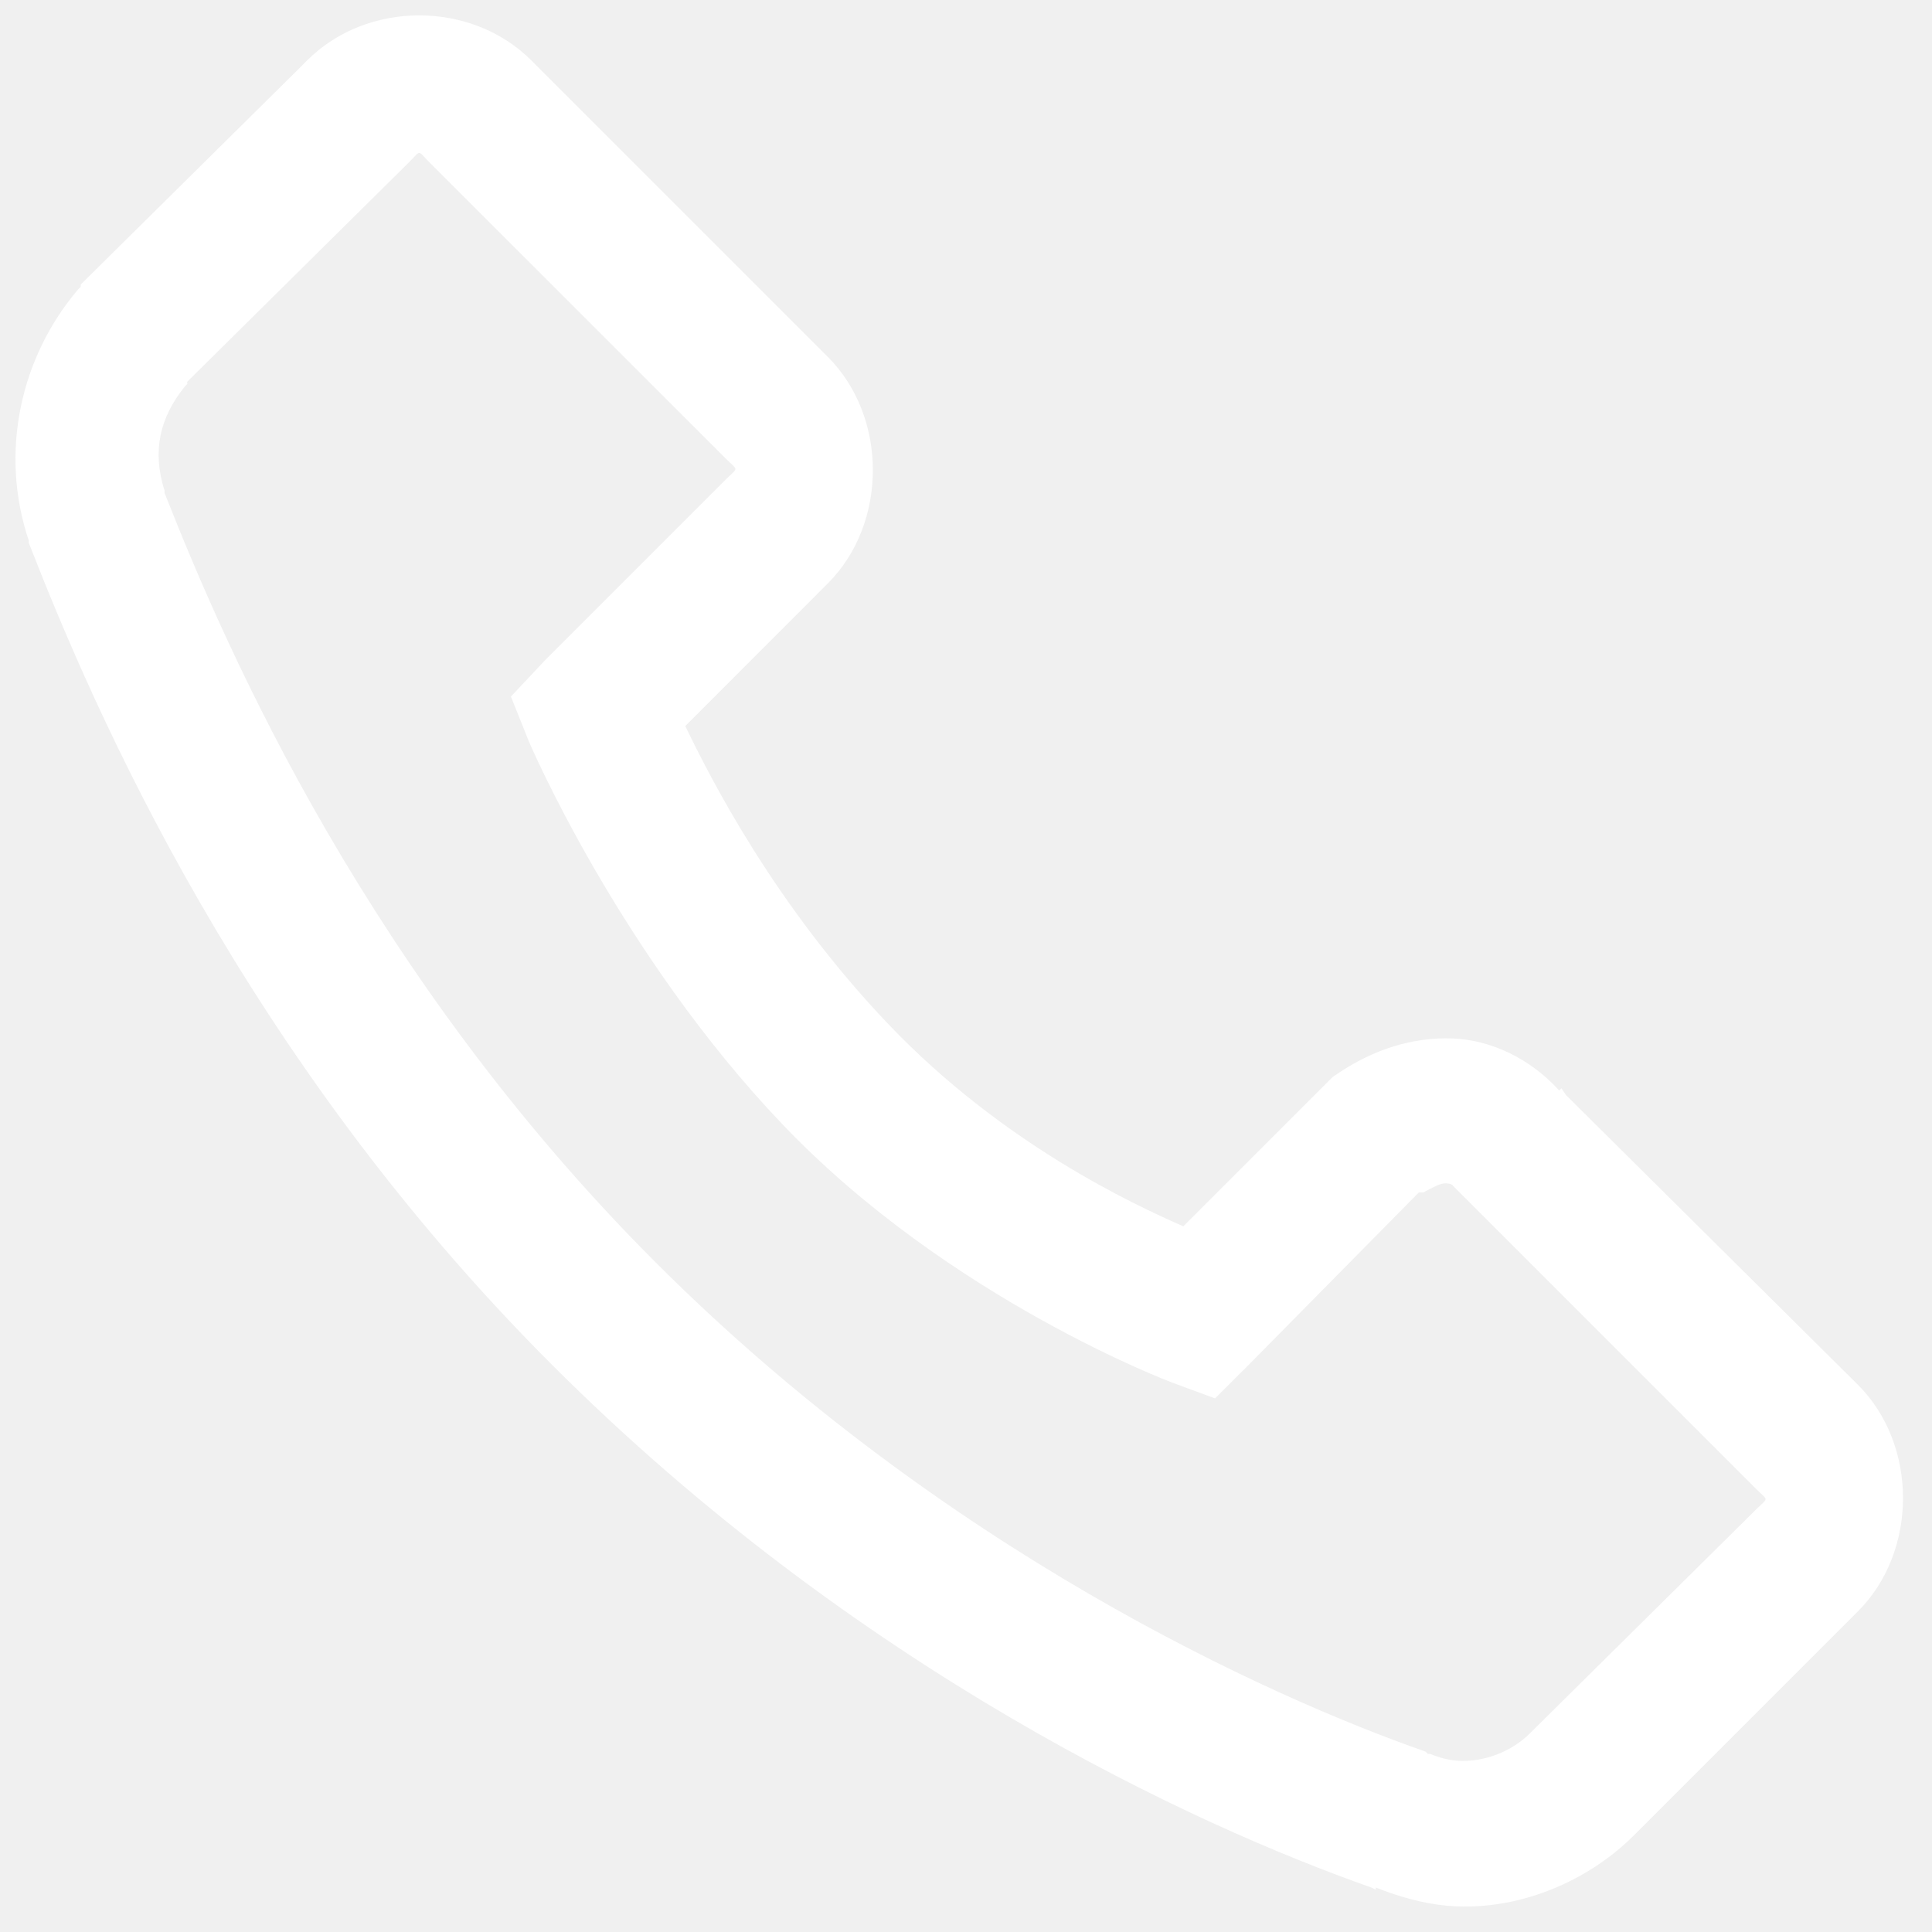
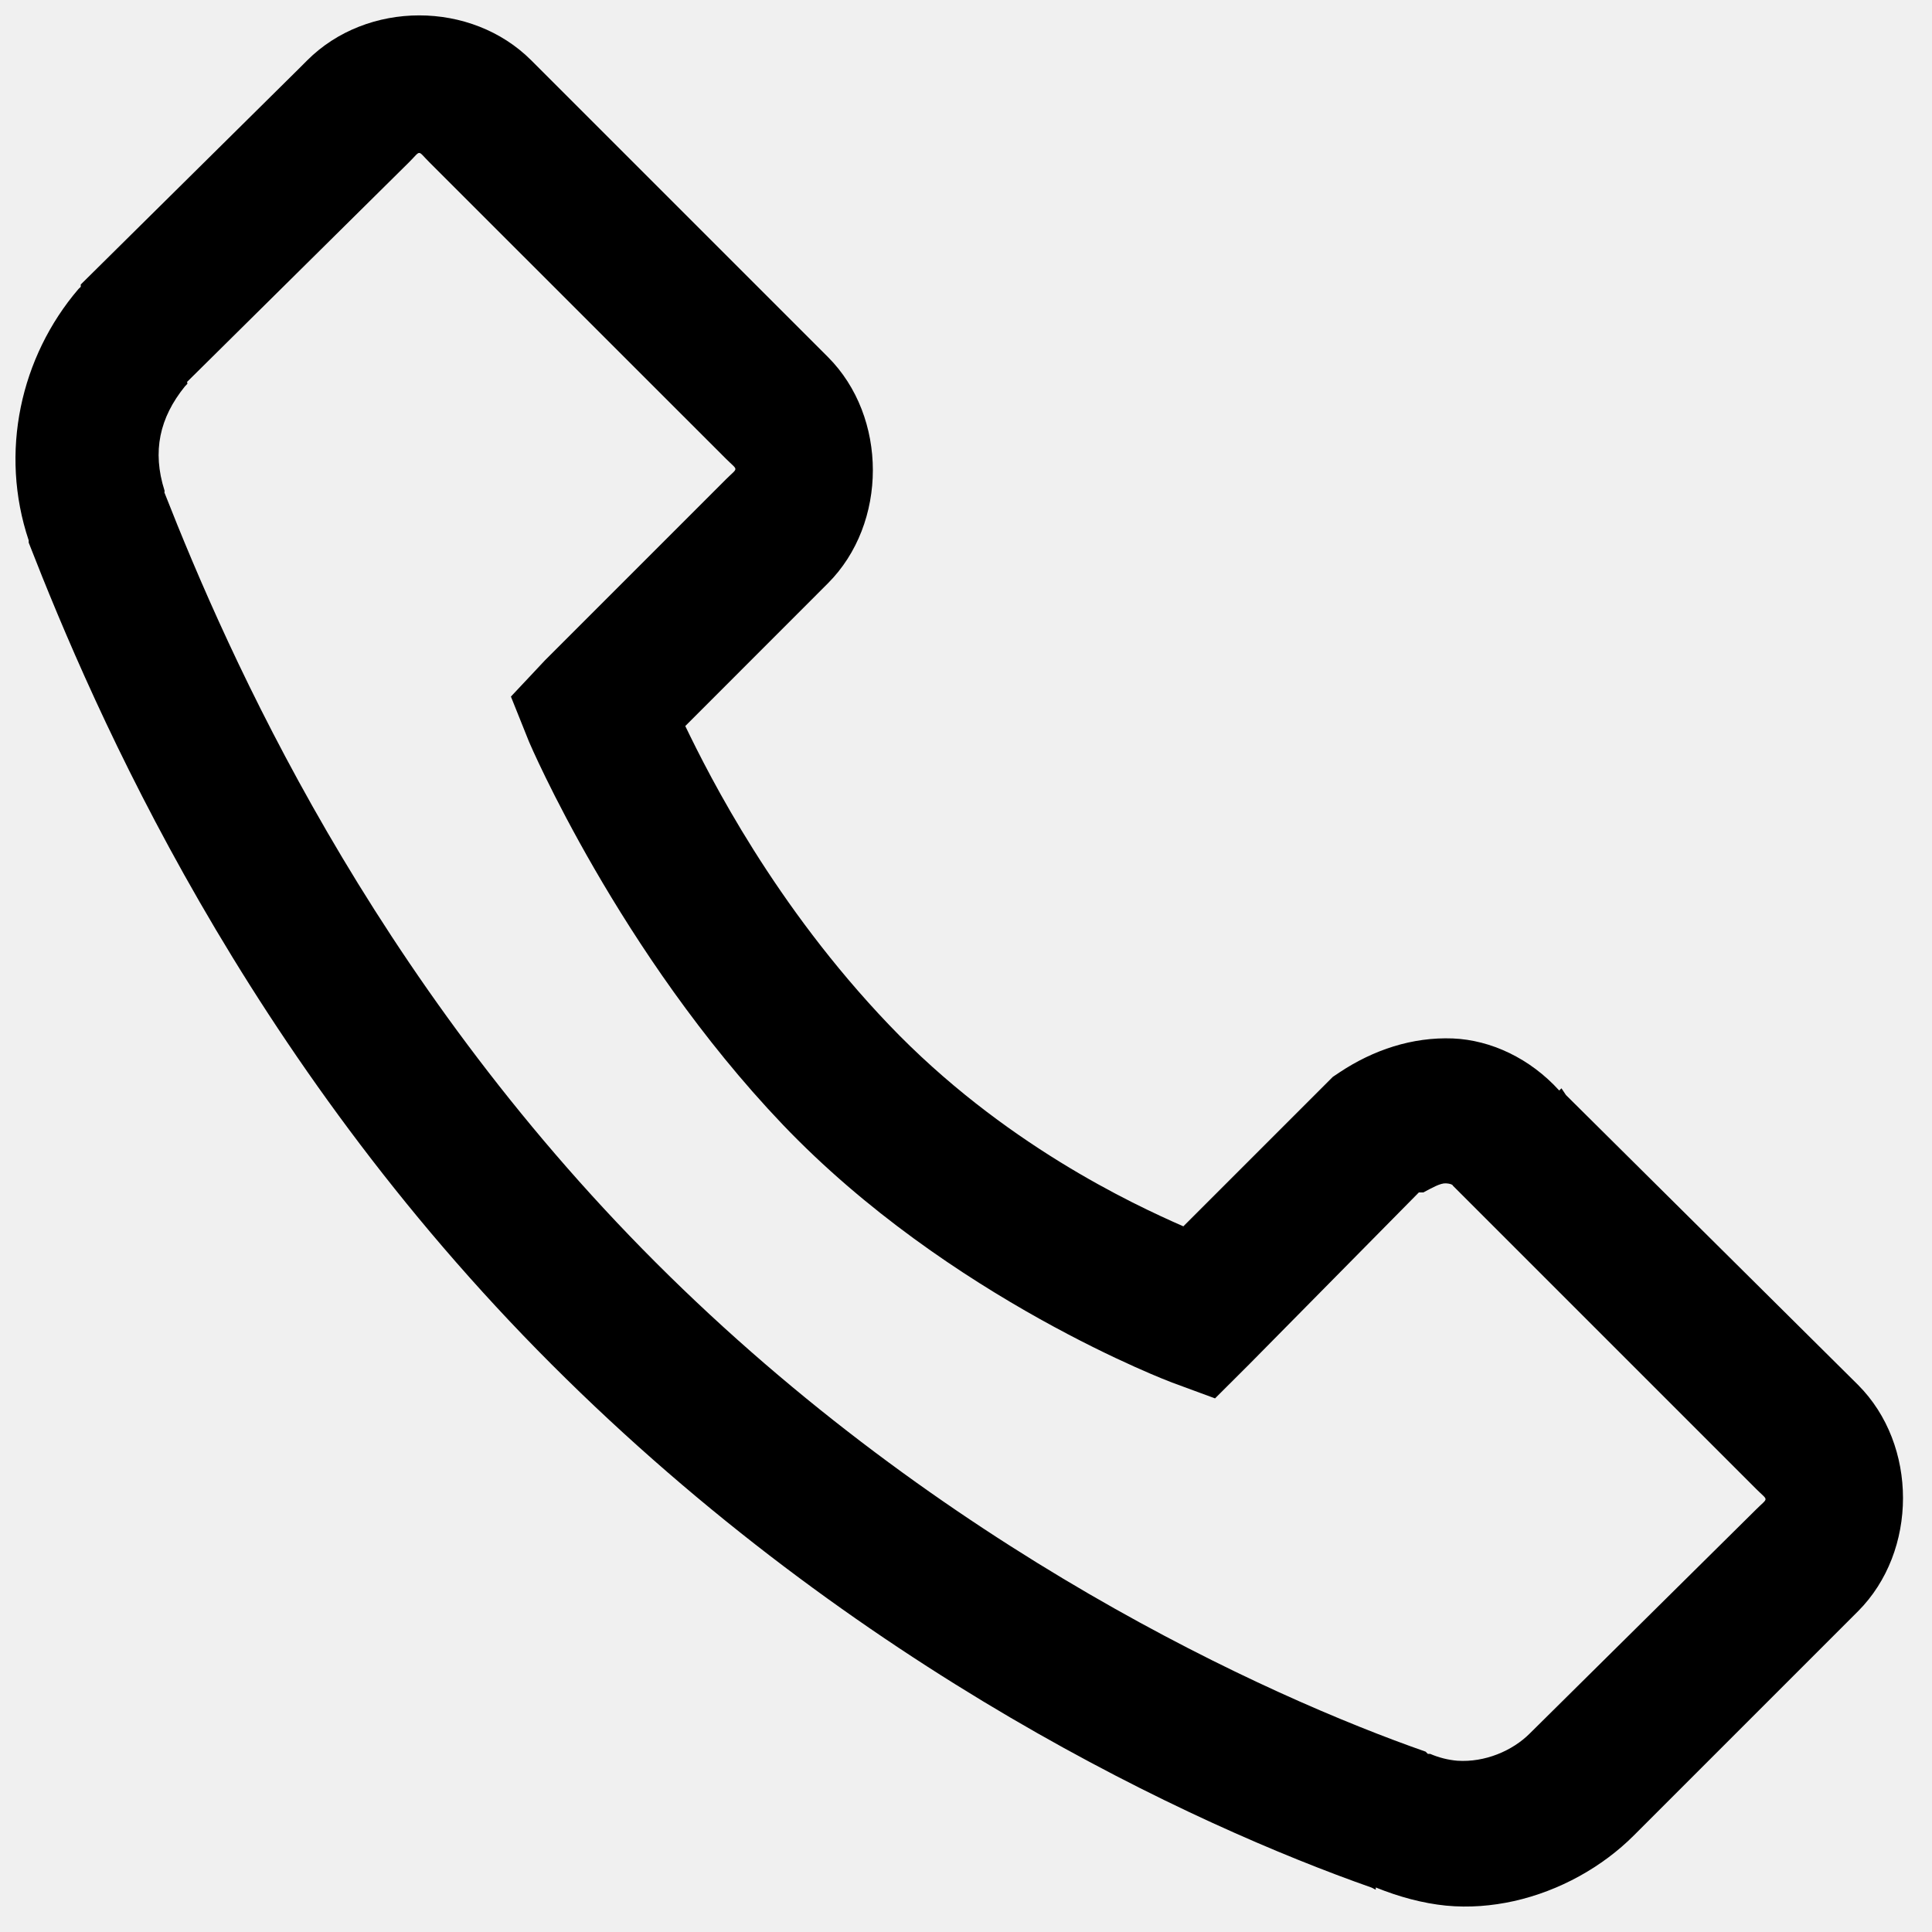
<svg xmlns="http://www.w3.org/2000/svg" width="20" height="20" viewBox="0 0 20 20" fill="none">
-   <path d="M14.969 19.727C14.73 19.703 14.484 19.637 14.242 19.539V19.562C14.23 19.558 14.207 19.543 14.195 19.539C12.371 18.898 8.875 17.289 5.711 14.125C2.523 10.937 0.984 7.379 0.297 5.617V5.594C-0.008 4.684 0.211 3.695 0.812 2.992L0.836 2.969V2.945L3.086 0.719L3.18 0.625C3.801 0.004 4.879 0.004 5.5 0.625L8.57 3.695C9.191 4.316 9.191 5.418 8.57 6.039L7.094 7.516C7.352 8.051 8.02 9.371 9.203 10.609C10.379 11.84 11.726 12.465 12.25 12.695L13.797 11.148L13.867 11.101C14.219 10.867 14.621 10.734 15.039 10.75C15.434 10.766 15.84 10.957 16.141 11.289L16.164 11.266L16.211 11.336L19.234 14.336C19.855 14.957 19.855 16.058 19.234 16.68L16.914 19C16.586 19.328 16.145 19.574 15.672 19.68C15.445 19.73 15.211 19.75 14.969 19.727ZM15.086 18.227C15.371 18.246 15.656 18.125 15.836 17.945L18.18 15.625C18.309 15.496 18.309 15.543 18.18 15.414L15.039 12.273C15.043 12.277 15.039 12.254 14.969 12.25C14.91 12.246 14.824 12.297 14.734 12.344H14.688L12.93 14.125L12.578 14.476L12.133 14.312C12.133 14.312 9.828 13.449 8.102 11.641C6.406 9.863 5.477 7.68 5.477 7.68L5.289 7.211L5.641 6.836L7.516 4.961C7.645 4.832 7.645 4.879 7.516 4.75L4.445 1.68C4.316 1.551 4.363 1.551 4.234 1.68L1.937 3.953C1.934 3.957 1.945 3.969 1.937 3.976L1.914 4C1.652 4.324 1.574 4.672 1.703 5.078C1.707 5.086 1.699 5.094 1.703 5.101C2.367 6.793 3.832 10.113 6.789 13.07C9.758 16.039 13.125 17.562 14.758 18.133L14.781 18.156H14.805C14.895 18.195 14.992 18.219 15.086 18.227Z" fill="white" />
+   <path d="M14.969 19.727C14.73 19.703 14.484 19.637 14.242 19.539V19.562C14.23 19.558 14.207 19.543 14.195 19.539C12.371 18.898 8.875 17.289 5.711 14.125C2.523 10.937 0.984 7.379 0.297 5.617V5.594C-0.008 4.684 0.211 3.695 0.812 2.992L0.836 2.969V2.945L3.086 0.719L3.18 0.625C3.801 0.004 4.879 0.004 5.5 0.625L8.57 3.695C9.191 4.316 9.191 5.418 8.57 6.039L7.094 7.516C7.352 8.051 8.02 9.371 9.203 10.609C10.379 11.84 11.726 12.465 12.25 12.695L13.797 11.148L13.867 11.101C14.219 10.867 14.621 10.734 15.039 10.75C15.434 10.766 15.84 10.957 16.141 11.289L16.164 11.266L16.211 11.336L19.234 14.336C19.855 14.957 19.855 16.058 19.234 16.68L16.914 19C16.586 19.328 16.145 19.574 15.672 19.68C15.445 19.73 15.211 19.75 14.969 19.727ZM15.086 18.227C15.371 18.246 15.656 18.125 15.836 17.945L18.18 15.625C18.309 15.496 18.309 15.543 18.18 15.414L15.039 12.273C15.043 12.277 15.039 12.254 14.969 12.25C14.91 12.246 14.824 12.297 14.734 12.344H14.688L12.93 14.125L12.578 14.476L12.133 14.312C12.133 14.312 9.828 13.449 8.102 11.641C6.406 9.863 5.477 7.68 5.477 7.68L5.289 7.211L5.641 6.836L7.516 4.961C7.645 4.832 7.645 4.879 7.516 4.75L4.445 1.68C4.316 1.551 4.363 1.551 4.234 1.68L1.937 3.953C1.934 3.957 1.945 3.969 1.937 3.976L1.914 4C1.652 4.324 1.574 4.672 1.703 5.078C1.707 5.086 1.699 5.094 1.703 5.101C2.367 6.793 3.832 10.113 6.789 13.07C9.758 16.039 13.125 17.562 14.758 18.133L14.781 18.156H14.805C14.895 18.195 14.992 18.219 15.086 18.227Z" fill="currentColor" />
</svg>
